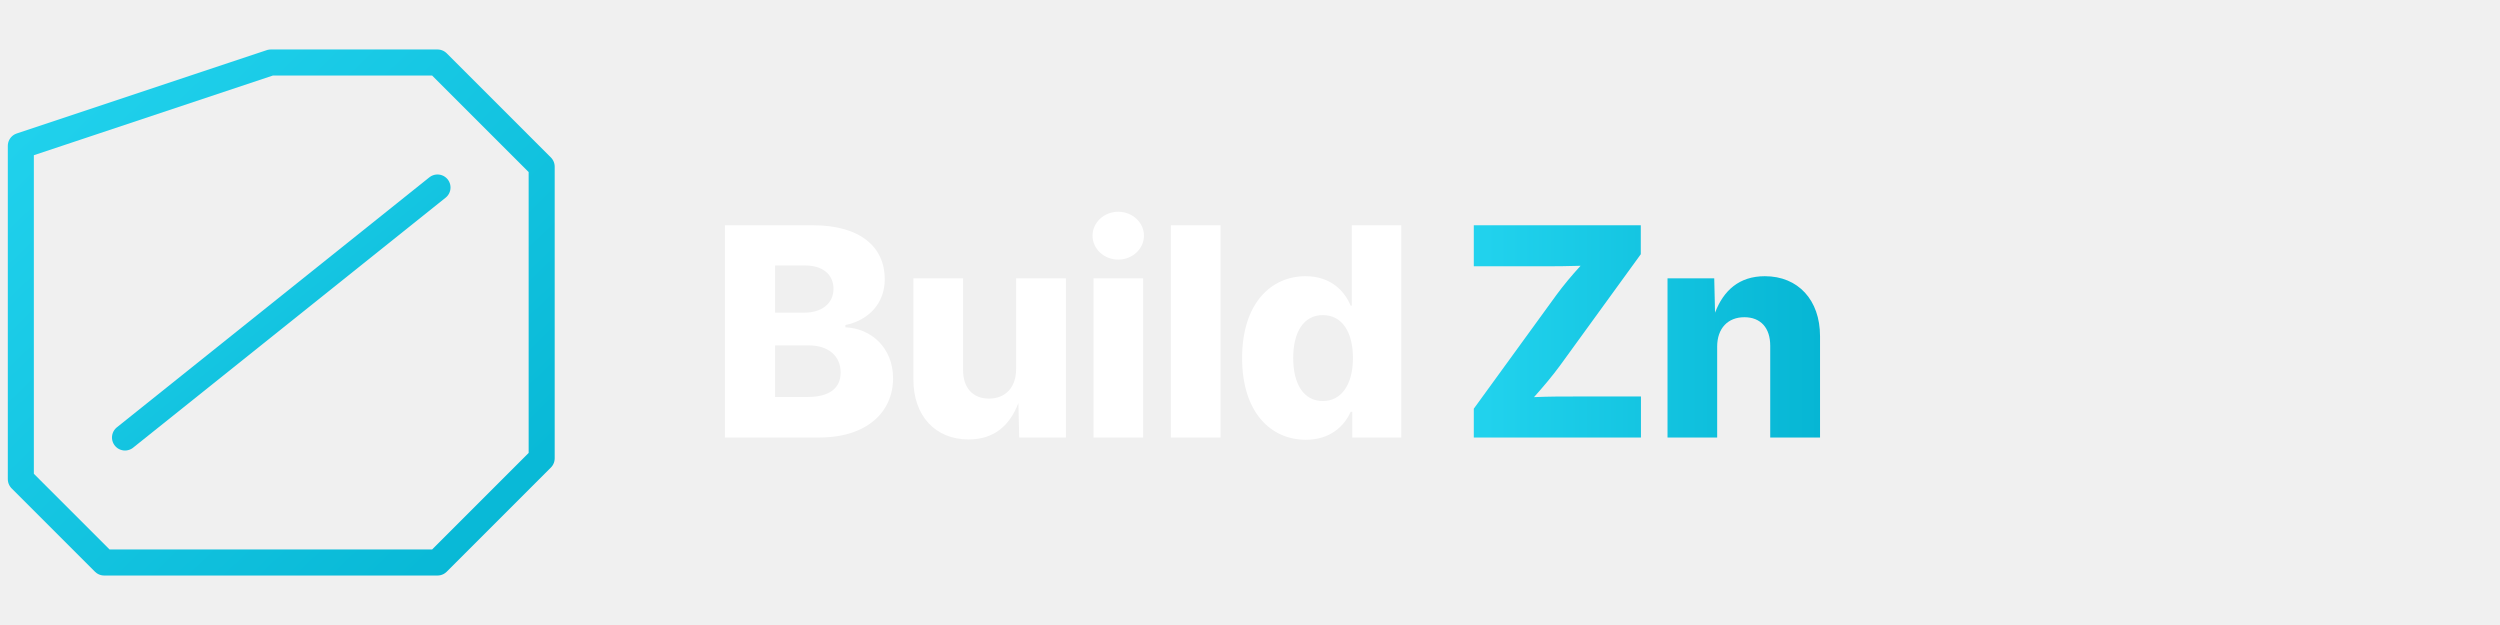
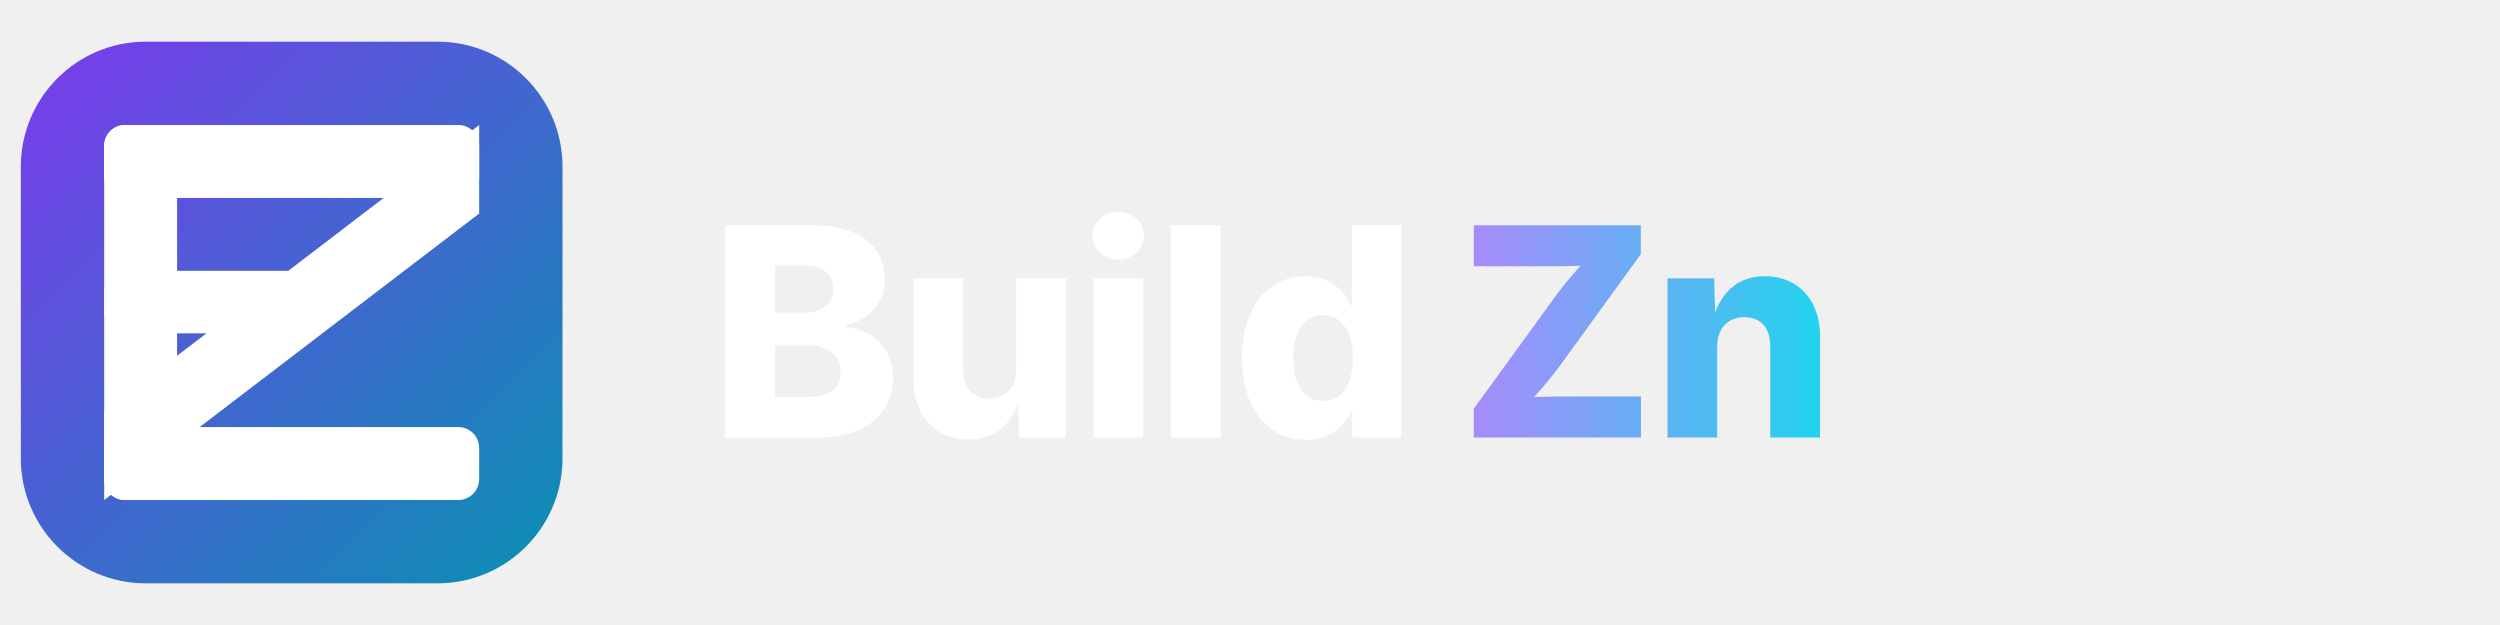
<svg xmlns="http://www.w3.org/2000/svg" viewBox="0 0 240 60" fill="none">
-   <g transform="translate(0, 4)">
-     <path d="M26 2 L42 2 L52 12 L52 40 L42 50 L10 50 L2 42 L2 10 Z" fill="none" stroke="url(#iconGrad)" stroke-width="2.5" stroke-linejoin="round" />
-     <line x1="12" y1="38" x2="42" y2="14" stroke="url(#iconGrad)" stroke-width="2.5" stroke-linecap="round" />
-     <line x1="12" y1="14" x2="32" y2="14" stroke="url(#iconGrad)" stroke-width="2.5" stroke-linecap="round" />
-     <line x1="12" y1="26" x2="30" y2="26" stroke="url(#iconGrad)" stroke-width="2.5" stroke-linecap="round" />
-     <line x1="12" y1="38" x2="42" y2="38" stroke="url(#iconGrad)" stroke-width="2.5" stroke-linecap="round" />
-     <line x1="12" y1="14" x2="12" y2="38" stroke="url(#iconGrad)" stroke-width="2.5" stroke-linecap="round" />
-   </g>
+   <defs>
+     <linearGradient id="iconBg" x1="0%" y1="0%" x2="100%" y2="100%">
+       <stop offset="0%" stop-color="#7c3aed" />
+       <stop offset="100%" stop-color="#0891b2" />
+     </linearGradient>
+     <linearGradient id="textGrad" x1="0%" y1="0%" x2="100%" y2="0%">
+       <stop offset="0%" stop-color="#a78bfa" />
+       <stop offset="100%" stop-color="#22d3ee" />
+     </linearGradient>
+   </defs>
+   <rect x="2" y="4" width="52" height="52" rx="12" fill="url(#iconBg)" />
+   <rect x="10" y="12" width="36" height="7" rx="2" fill="white" />
+   <rect x="10" y="12" width="7" height="36" rx="2" fill="white" />
+   <rect x="10" y="26" width="22" height="6" rx="2" fill="white" />
+   <polygon points="46,12 46,20.5 10,48 10,39.5" fill="white" />
+   <rect x="10" y="41" width="36" height="7" rx="2" fill="white" />
  <text x="68" y="42" font-family="'Inter', 'Helvetica Neue', Arial, sans-serif" font-size="28" font-weight="800" letter-spacing="-0.5" fill="#ffffff">Build</text>
  <text x="140" y="42" font-family="'Inter', 'Helvetica Neue', Arial, sans-serif" font-size="28" font-weight="800" letter-spacing="-0.5" fill="url(#textGrad)">Zn</text>
-   <defs>
-     <linearGradient id="iconGrad" x1="0%" y1="0%" x2="100%" y2="100%">
-       <stop offset="0%" stop-color="#22d3ee" />
-       <stop offset="100%" stop-color="#06b6d4" />
-     </linearGradient>
-     <linearGradient id="textGrad" x1="0%" y1="0%" x2="100%" y2="0%">
-       <stop offset="0%" stop-color="#22d3ee" />
-       <stop offset="100%" stop-color="#06b6d4" />
-     </linearGradient>
-   </defs>
</svg>
